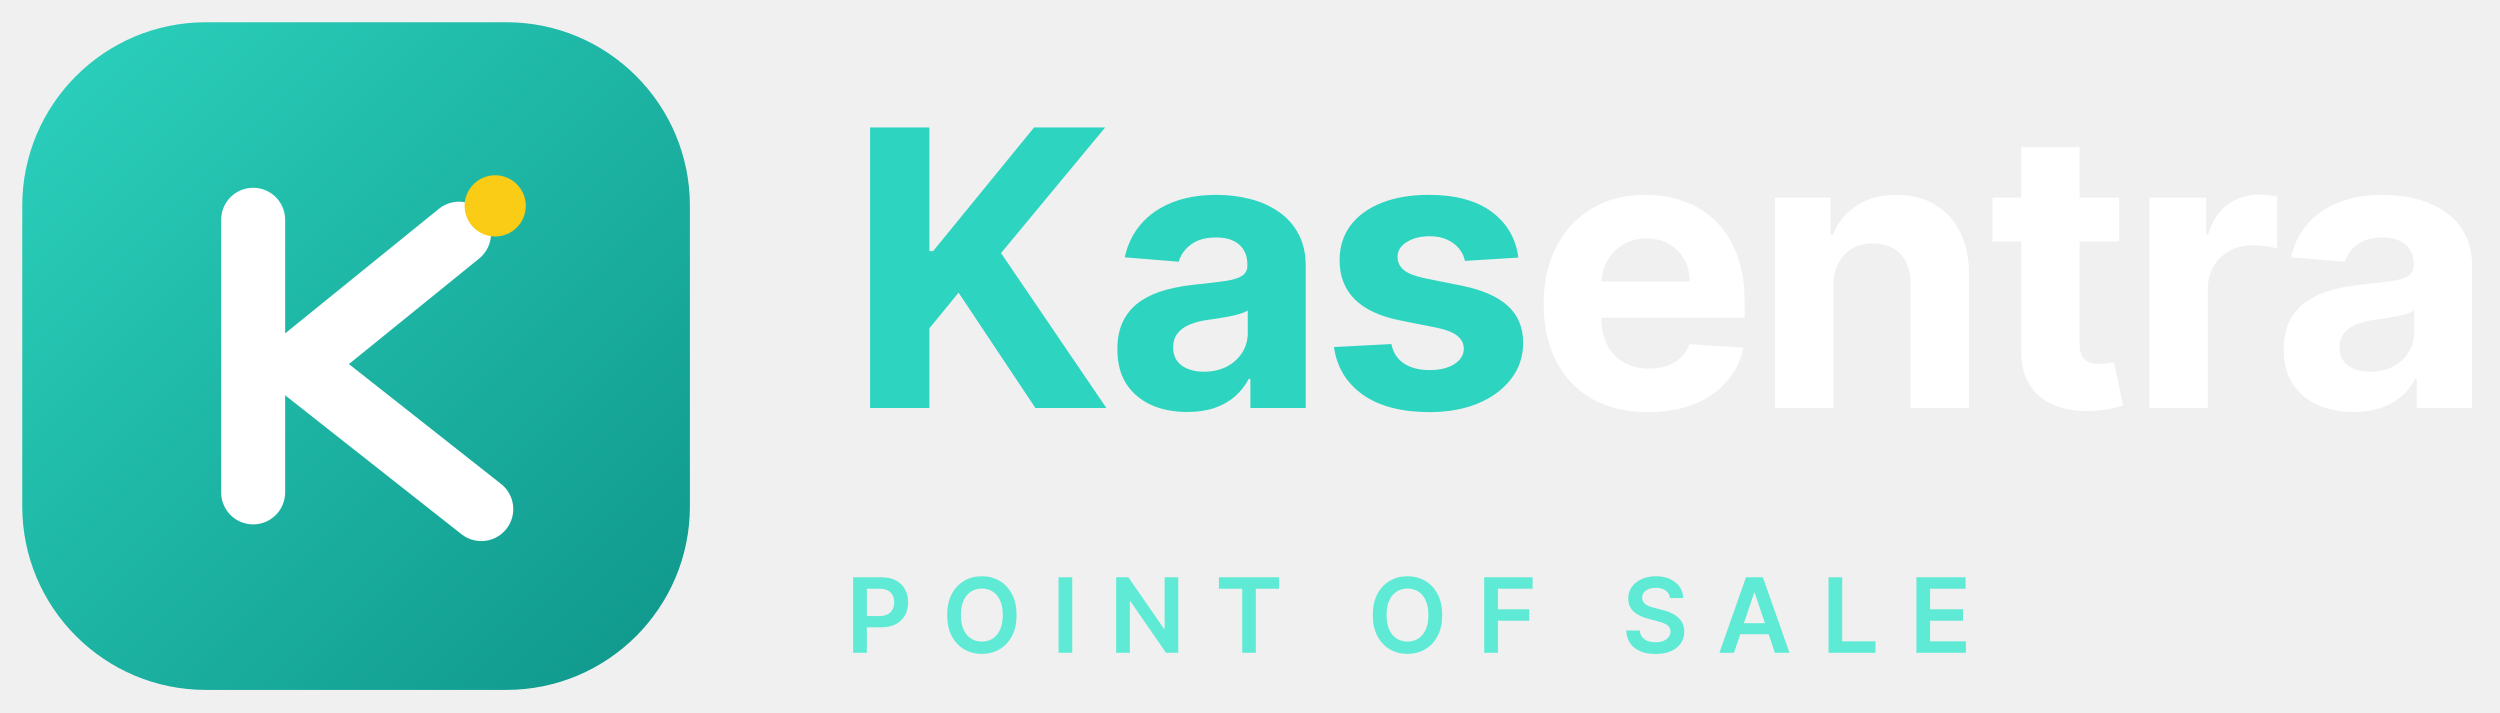
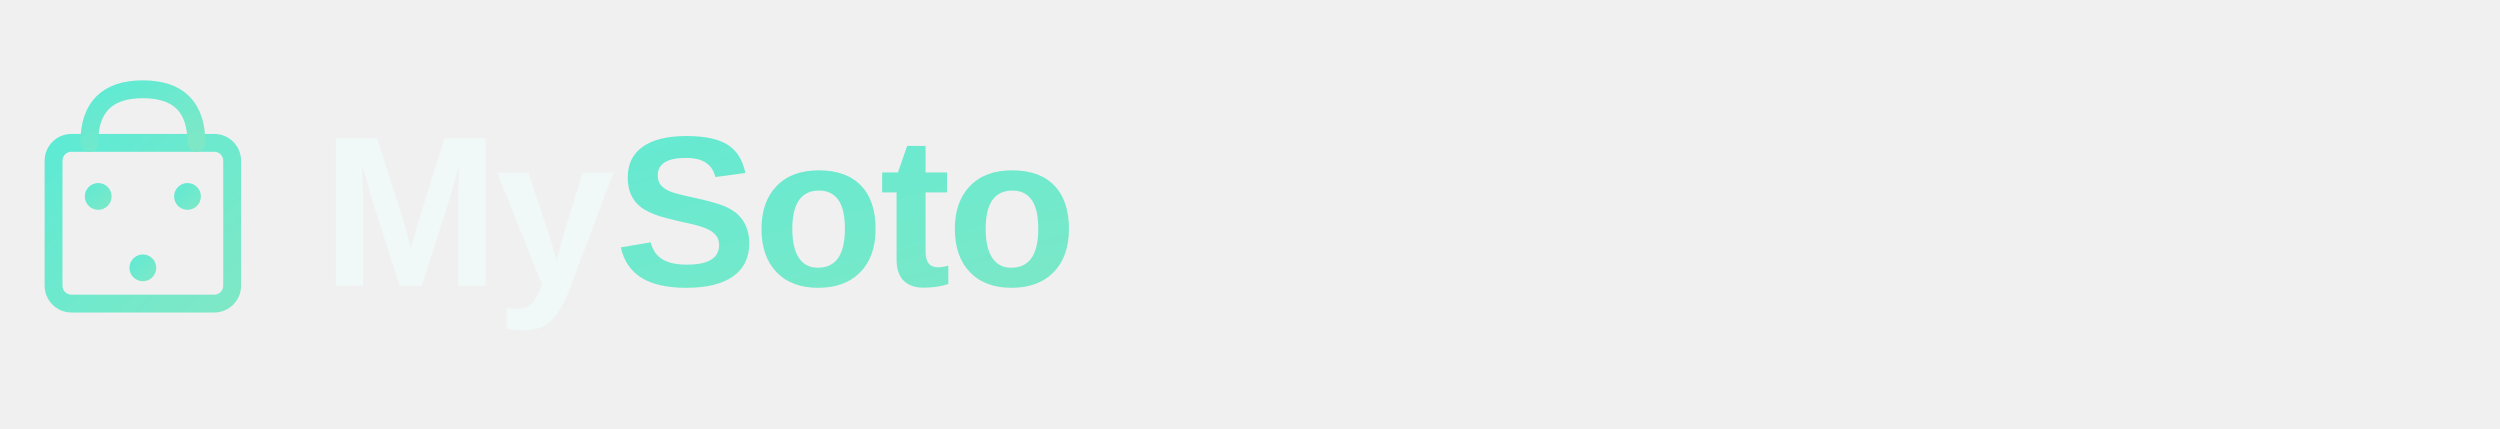
- <svg xmlns="http://www.w3.org/2000/svg" width="337" height="96" viewBox="0 0 337 96" fill="none">
-   <g clip-path="url(#clip0_8_2)">
-     <path d="M68.25 3H27.75C14.081 3 3 14.081 3 27.75V68.25C3 81.919 14.081 93 27.75 93H68.25C81.919 93 93 81.919 93 68.25V27.75C93 14.081 81.919 3 68.25 3Z" fill="url(#paint0_linear_8_2)" />
-     <path d="M34.125 29.625V66.375" stroke="white" stroke-width="8.625" stroke-linecap="round" />
-     <path d="M40.125 49.125L61.875 31.5" stroke="white" stroke-width="8.625" stroke-linecap="round" />
-     <path d="M40.125 49.125L64.875 68.625" stroke="white" stroke-width="8.625" stroke-linecap="round" />
-     <path d="M66.75 31.875C69.028 31.875 70.875 30.028 70.875 27.75C70.875 25.472 69.028 23.625 66.75 23.625C64.472 23.625 62.625 25.472 62.625 27.75C62.625 30.028 64.472 31.875 66.75 31.875Z" fill="#FACC15" />
-     <g clip-path="url(#clip1_8_2)">
-       <path d="M117.287 55V17.182H125.283V33.856H125.781L139.391 17.182H148.974L134.94 34.115L149.141 55H139.575L129.216 39.452L125.283 44.253V55H117.287ZM160.039 55.535C158.229 55.535 156.616 55.222 155.201 54.594C153.785 53.954 152.665 53.012 151.84 51.769C151.027 50.513 150.621 48.949 150.621 47.078C150.621 45.502 150.911 44.179 151.489 43.108C152.068 42.037 152.856 41.175 153.853 40.523C154.85 39.87 155.982 39.378 157.25 39.045C158.531 38.713 159.873 38.479 161.276 38.344C162.926 38.171 164.255 38.011 165.265 37.864C166.274 37.704 167.007 37.47 167.462 37.162C167.918 36.854 168.145 36.399 168.145 35.795V35.685C168.145 34.515 167.776 33.61 167.037 32.97C166.311 32.33 165.277 32.01 163.935 32.01C162.519 32.01 161.393 32.324 160.556 32.952C159.719 33.567 159.165 34.343 158.894 35.278L151.618 34.688C151.988 32.964 152.714 31.474 153.797 30.219C154.881 28.951 156.278 27.978 157.989 27.301C159.713 26.612 161.707 26.267 163.972 26.267C165.548 26.267 167.056 26.452 168.496 26.821C169.949 27.19 171.235 27.763 172.356 28.538C173.488 29.314 174.381 30.311 175.033 31.53C175.686 32.736 176.012 34.183 176.012 35.869V55H168.552V51.067H168.33C167.875 51.953 167.265 52.735 166.502 53.412C165.739 54.077 164.822 54.6 163.75 54.981C162.679 55.351 161.442 55.535 160.039 55.535ZM162.292 50.106C163.449 50.106 164.471 49.879 165.357 49.423C166.243 48.956 166.939 48.328 167.444 47.54C167.948 46.752 168.201 45.859 168.201 44.862V41.852C167.955 42.012 167.616 42.16 167.185 42.295C166.767 42.419 166.293 42.535 165.763 42.646C165.234 42.745 164.705 42.837 164.175 42.923C163.646 42.997 163.166 43.065 162.735 43.126C161.812 43.262 161.005 43.477 160.316 43.773C159.626 44.068 159.091 44.468 158.709 44.973C158.328 45.465 158.137 46.081 158.137 46.82C158.137 47.891 158.525 48.709 159.3 49.276C160.088 49.83 161.085 50.106 162.292 50.106ZM204.674 34.724L197.473 35.168C197.349 34.552 197.085 33.998 196.679 33.506C196.272 33.001 195.737 32.601 195.072 32.305C194.42 31.998 193.638 31.844 192.727 31.844C191.508 31.844 190.48 32.102 189.643 32.619C188.806 33.124 188.387 33.801 188.387 34.651C188.387 35.328 188.658 35.9 189.2 36.368C189.741 36.836 190.671 37.211 191.988 37.494L197.122 38.528C199.879 39.095 201.935 40.006 203.289 41.261C204.643 42.517 205.321 44.167 205.321 46.21C205.321 48.069 204.773 49.7 203.677 51.104C202.594 52.507 201.104 53.603 199.208 54.391C197.325 55.166 195.152 55.554 192.69 55.554C188.935 55.554 185.944 54.772 183.715 53.209C181.5 51.633 180.201 49.491 179.819 46.783L187.556 46.376C187.79 47.521 188.357 48.395 189.255 48.999C190.154 49.59 191.305 49.885 192.708 49.885C194.087 49.885 195.195 49.62 196.032 49.091C196.882 48.549 197.313 47.854 197.325 47.004C197.313 46.29 197.011 45.706 196.42 45.25C195.829 44.782 194.918 44.425 193.687 44.179L188.775 43.2C186.005 42.646 183.943 41.686 182.589 40.32C181.247 38.953 180.576 37.211 180.576 35.094C180.576 33.272 181.069 31.702 182.054 30.385C183.051 29.068 184.448 28.052 186.245 27.338C188.055 26.624 190.172 26.267 192.598 26.267C196.18 26.267 198.999 27.024 201.055 28.538C203.123 30.053 204.33 32.115 204.674 34.724Z" fill="#2DD4BF" />
-       <path d="M222.16 55.554C219.243 55.554 216.731 54.963 214.626 53.781C212.533 52.587 210.921 50.901 209.788 48.722C208.655 46.53 208.089 43.939 208.089 40.947C208.089 38.03 208.655 35.469 209.788 33.266C210.921 31.062 212.515 29.345 214.571 28.114C216.639 26.883 219.064 26.267 221.846 26.267C223.717 26.267 225.459 26.569 227.072 27.172C228.697 27.763 230.113 28.655 231.319 29.849C232.538 31.044 233.486 32.545 234.163 34.355C234.84 36.153 235.179 38.258 235.179 40.67V42.831H211.228V37.956H227.774C227.774 36.823 227.528 35.82 227.035 34.946C226.543 34.072 225.86 33.389 224.985 32.896C224.124 32.392 223.12 32.139 221.976 32.139C220.781 32.139 219.723 32.416 218.799 32.97C217.888 33.512 217.174 34.244 216.657 35.168C216.14 36.079 215.876 37.094 215.863 38.215V42.849C215.863 44.253 216.122 45.465 216.639 46.487C217.168 47.509 217.913 48.297 218.873 48.851C219.833 49.405 220.972 49.682 222.289 49.682C223.163 49.682 223.964 49.559 224.69 49.312C225.416 49.066 226.038 48.697 226.555 48.205C227.072 47.712 227.466 47.109 227.737 46.395L235.012 46.875C234.643 48.623 233.886 50.15 232.741 51.455C231.609 52.747 230.144 53.757 228.346 54.483C226.561 55.197 224.499 55.554 222.16 55.554ZM247.139 38.602V55H239.272V26.636H246.769V31.641H247.102C247.73 29.991 248.782 28.686 250.259 27.726C251.737 26.753 253.528 26.267 255.633 26.267C257.603 26.267 259.32 26.698 260.785 27.56C262.25 28.421 263.389 29.652 264.201 31.253C265.014 32.841 265.42 34.737 265.42 36.94V55H257.553V38.344C257.566 36.608 257.123 35.254 256.224 34.281C255.325 33.296 254.088 32.804 252.512 32.804C251.454 32.804 250.518 33.032 249.705 33.487C248.905 33.943 248.277 34.608 247.822 35.481C247.379 36.343 247.151 37.383 247.139 38.602ZM285.666 26.636V32.545H268.586V26.636H285.666ZM272.463 19.841H280.33V46.284C280.33 47.01 280.441 47.577 280.662 47.983C280.884 48.377 281.192 48.654 281.586 48.814C281.992 48.974 282.46 49.054 282.989 49.054C283.358 49.054 283.728 49.023 284.097 48.962C284.466 48.888 284.749 48.832 284.946 48.795L286.184 54.649C285.79 54.772 285.236 54.914 284.522 55.074C283.808 55.246 282.94 55.351 281.918 55.388C280.022 55.462 278.36 55.209 276.932 54.631C275.516 54.052 274.415 53.153 273.627 51.935C272.839 50.716 272.451 49.177 272.463 47.318V19.841ZM289.751 55V26.636H297.377V31.585H297.673C298.19 29.825 299.058 28.495 300.276 27.597C301.495 26.686 302.898 26.23 304.487 26.23C304.88 26.23 305.305 26.255 305.761 26.304C306.216 26.353 306.616 26.421 306.961 26.507V33.487C306.592 33.376 306.081 33.278 305.428 33.192C304.776 33.106 304.179 33.062 303.637 33.062C302.48 33.062 301.446 33.315 300.535 33.82C299.636 34.312 298.922 35.001 298.393 35.888C297.876 36.774 297.617 37.796 297.617 38.953V55H289.751ZM317.264 55.535C315.454 55.535 313.841 55.222 312.426 54.594C311.01 53.954 309.89 53.012 309.065 51.769C308.252 50.513 307.846 48.949 307.846 47.078C307.846 45.502 308.135 44.179 308.714 43.108C309.293 42.037 310.08 41.175 311.078 40.523C312.075 39.87 313.207 39.378 314.475 39.045C315.756 38.713 317.097 38.479 318.501 38.344C320.151 38.171 321.48 38.011 322.49 37.864C323.499 37.704 324.231 37.47 324.687 37.162C325.142 36.854 325.37 36.399 325.37 35.795V35.685C325.37 34.515 325.001 33.61 324.262 32.97C323.536 32.33 322.502 32.01 321.16 32.01C319.744 32.01 318.618 32.324 317.781 32.952C316.944 33.567 316.39 34.343 316.119 35.278L308.843 34.688C309.213 32.964 309.939 31.474 311.022 30.219C312.106 28.951 313.503 27.978 315.214 27.301C316.937 26.612 318.932 26.267 321.197 26.267C322.773 26.267 324.281 26.452 325.721 26.821C327.174 27.19 328.46 27.763 329.58 28.538C330.713 29.314 331.606 30.311 332.258 31.53C332.91 32.736 333.237 34.183 333.237 35.869V55H325.776V51.067H325.555C325.099 51.953 324.49 52.735 323.727 53.412C322.963 54.077 322.046 54.6 320.975 54.981C319.904 55.351 318.667 55.535 317.264 55.535ZM319.517 50.106C320.674 50.106 321.695 49.879 322.582 49.423C323.468 48.956 324.164 48.328 324.669 47.54C325.173 46.752 325.426 45.859 325.426 44.862V41.852C325.179 42.012 324.841 42.16 324.41 42.295C323.991 42.419 323.517 42.535 322.988 42.646C322.459 42.745 321.929 42.837 321.4 42.923C320.871 42.997 320.391 43.065 319.96 43.126C319.036 43.262 318.23 43.477 317.541 43.773C316.851 44.068 316.316 44.468 315.934 44.973C315.553 45.465 315.362 46.081 315.362 46.82C315.362 47.891 315.749 48.709 316.525 49.276C317.313 49.83 318.31 50.106 319.517 50.106Z" fill="white" />
-       <path d="M115.004 88V77.818H118.822C119.605 77.818 120.261 77.964 120.791 78.256C121.325 78.547 121.728 78.948 121.999 79.459C122.274 79.966 122.412 80.543 122.412 81.189C122.412 81.842 122.274 82.422 121.999 82.929C121.724 83.436 121.318 83.835 120.781 84.127C120.244 84.415 119.583 84.56 118.798 84.56H116.267V83.043H118.549C119.006 83.043 119.381 82.964 119.673 82.805C119.964 82.646 120.18 82.427 120.319 82.148C120.461 81.87 120.533 81.55 120.533 81.189C120.533 80.828 120.461 80.51 120.319 80.234C120.18 79.959 119.963 79.746 119.668 79.593C119.376 79.437 119 79.359 118.539 79.359H116.849V88H115.004ZM137.032 82.909C137.032 84.006 136.827 84.946 136.416 85.728C136.008 86.507 135.451 87.103 134.745 87.518C134.042 87.932 133.245 88.139 132.354 88.139C131.462 88.139 130.663 87.932 129.957 87.518C129.255 87.1 128.698 86.502 128.287 85.723C127.879 84.941 127.676 84.003 127.676 82.909C127.676 81.812 127.879 80.874 128.287 80.095C128.698 79.313 129.255 78.715 129.957 78.3C130.663 77.886 131.462 77.679 132.354 77.679C133.245 77.679 134.042 77.886 134.745 78.3C135.451 78.715 136.008 79.313 136.416 80.095C136.827 80.874 137.032 81.812 137.032 82.909ZM135.178 82.909C135.178 82.137 135.057 81.486 134.815 80.955C134.576 80.422 134.245 80.019 133.82 79.747C133.396 79.472 132.907 79.335 132.354 79.335C131.8 79.335 131.311 79.472 130.887 79.747C130.463 80.019 130.13 80.422 129.888 80.955C129.649 81.486 129.53 82.137 129.53 82.909C129.53 83.681 129.649 84.334 129.888 84.868C130.13 85.398 130.463 85.801 130.887 86.076C131.311 86.348 131.8 86.484 132.354 86.484C132.907 86.484 133.396 86.348 133.82 86.076C134.245 85.801 134.576 85.398 134.815 84.868C135.057 84.334 135.178 83.681 135.178 82.909ZM144.54 77.818V88H142.696V77.818H144.54ZM158.825 77.818V88H157.184L152.387 81.065H152.302V88H150.458V77.818H152.108L156.901 84.758H156.99V77.818H158.825ZM164.307 79.364V77.818H172.431V79.364H169.284V88H167.454V79.364H164.307ZM194.407 82.909C194.407 84.006 194.202 84.946 193.791 85.728C193.383 86.507 192.826 87.103 192.121 87.518C191.418 87.932 190.621 88.139 189.729 88.139C188.838 88.139 188.039 87.932 187.333 87.518C186.63 87.1 186.073 86.502 185.662 85.723C185.255 84.941 185.051 84.003 185.051 82.909C185.051 81.812 185.255 80.874 185.662 80.095C186.073 79.313 186.63 78.715 187.333 78.3C188.039 77.886 188.838 77.679 189.729 77.679C190.621 77.679 191.418 77.886 192.121 78.3C192.826 78.715 193.383 79.313 193.791 80.095C194.202 80.874 194.407 81.812 194.407 82.909ZM192.553 82.909C192.553 82.137 192.432 81.486 192.19 80.955C191.951 80.422 191.62 80.019 191.196 79.747C190.772 79.472 190.283 79.335 189.729 79.335C189.176 79.335 188.687 79.472 188.263 79.747C187.838 80.019 187.505 80.422 187.263 80.955C187.025 81.486 186.905 82.137 186.905 82.909C186.905 83.681 187.025 84.334 187.263 84.868C187.505 85.398 187.838 85.801 188.263 86.076C188.687 86.348 189.176 86.484 189.729 86.484C190.283 86.484 190.772 86.348 191.196 86.076C191.62 85.801 191.951 85.398 192.19 84.868C192.432 84.334 192.553 83.681 192.553 82.909ZM200.071 88V77.818H206.594V79.364H201.916V82.129H206.147V83.675H201.916V88H200.071ZM225.12 80.617C225.074 80.183 224.878 79.845 224.534 79.603C224.192 79.361 223.748 79.24 223.201 79.24C222.817 79.24 222.487 79.298 222.212 79.414C221.937 79.53 221.726 79.688 221.581 79.886C221.435 80.085 221.36 80.312 221.357 80.567C221.357 80.78 221.405 80.963 221.501 81.119C221.6 81.275 221.735 81.408 221.904 81.517C222.073 81.623 222.26 81.713 222.466 81.785C222.671 81.858 222.878 81.92 223.087 81.969L224.042 82.208C224.426 82.298 224.796 82.419 225.15 82.571C225.508 82.724 225.828 82.916 226.11 83.148C226.395 83.38 226.62 83.66 226.786 83.988C226.952 84.316 227.034 84.701 227.034 85.141C227.034 85.738 226.882 86.263 226.577 86.717C226.272 87.168 225.831 87.521 225.255 87.776C224.681 88.028 223.987 88.154 223.172 88.154C222.379 88.154 221.692 88.031 221.108 87.786C220.528 87.541 220.074 87.183 219.746 86.712C219.421 86.242 219.246 85.668 219.219 84.992H221.034C221.06 85.347 221.17 85.642 221.362 85.877C221.554 86.112 221.804 86.288 222.113 86.404C222.424 86.52 222.772 86.578 223.157 86.578C223.558 86.578 223.909 86.519 224.211 86.399C224.515 86.276 224.754 86.108 224.926 85.892C225.099 85.673 225.187 85.418 225.19 85.126C225.187 84.861 225.109 84.642 224.956 84.47C224.804 84.294 224.59 84.149 224.315 84.033C224.043 83.913 223.725 83.807 223.36 83.715L222.202 83.416C221.364 83.201 220.701 82.874 220.213 82.437C219.73 81.996 219.488 81.411 219.488 80.682C219.488 80.082 219.65 79.557 219.975 79.106C220.303 78.655 220.749 78.305 221.312 78.057C221.876 77.805 222.514 77.679 223.226 77.679C223.949 77.679 224.582 77.805 225.125 78.057C225.672 78.305 226.101 78.652 226.413 79.096C226.725 79.537 226.885 80.044 226.895 80.617H225.12ZM233.742 88H231.774L235.358 77.818H237.635L241.224 88H239.256L236.536 79.906H236.457L233.742 88ZM233.807 84.008H239.176V85.489H233.807V84.008ZM246.486 88V77.818H248.33V86.454H252.814V88H246.486ZM258.335 88V77.818H264.957V79.364H260.18V82.129H264.614V83.675H260.18V86.454H264.997V88H258.335Z" fill="#5EEAD4" />
-     </g>
+ <svg xmlns="http://www.w3.org/2000/svg" viewBox="0 0 280 48" width="280" height="48">
+   <defs>
+     <linearGradient id="gradientTealDark" x1="0%" y1="0%" x2="100%" y2="100%">
+       <stop offset="0%" style="stop-color:#5EEAD4;stop-opacity:1" />
+       <stop offset="100%" style="stop-color:#7EE8C6;stop-opacity:1" />
+     </linearGradient>
+   </defs>
+   <g transform="translate(4, 8)">
+     <rect x="2" y="8" width="20" height="18" rx="2" fill="none" stroke="url(#gradientTealDark)" stroke-width="2" />
+     <path d="M 6 8 Q 6 2 12 2 Q 18 2 18 8" fill="none" stroke="url(#gradientTealDark)" stroke-width="2" stroke-linecap="round" />
+     <circle cx="7" cy="14" r="1.5" fill="url(#gradientTealDark)" />
+     <circle cx="17" cy="14" r="1.5" fill="url(#gradientTealDark)" />
+     <circle cx="12" cy="22" r="1.5" fill="url(#gradientTealDark)" />
  </g>
-   <defs>
-     <linearGradient id="paint0_linear_8_2" x1="0" y1="0" x2="96" y2="96" gradientUnits="userSpaceOnUse">
-       <stop stop-color="#2DD4BF" />
-       <stop offset="1" stop-color="#0D9488" />
-     </linearGradient>
-     <clipPath id="clip0_8_2">
-       <rect width="337" height="96" fill="white" />
-     </clipPath>
-     <clipPath id="clip1_8_2">
-       <rect width="223" height="86" fill="white" transform="translate(114 5)" />
-     </clipPath>
-   </defs>
+   <text x="36" y="32" font-family="'Segoe UI', Arial, sans-serif" font-size="24" font-weight="700" fill="#F0F9F8" letter-spacing="-0.5">My<tspan fill="url(#gradientTealDark)">Soto</tspan>
+   </text>
</svg>
